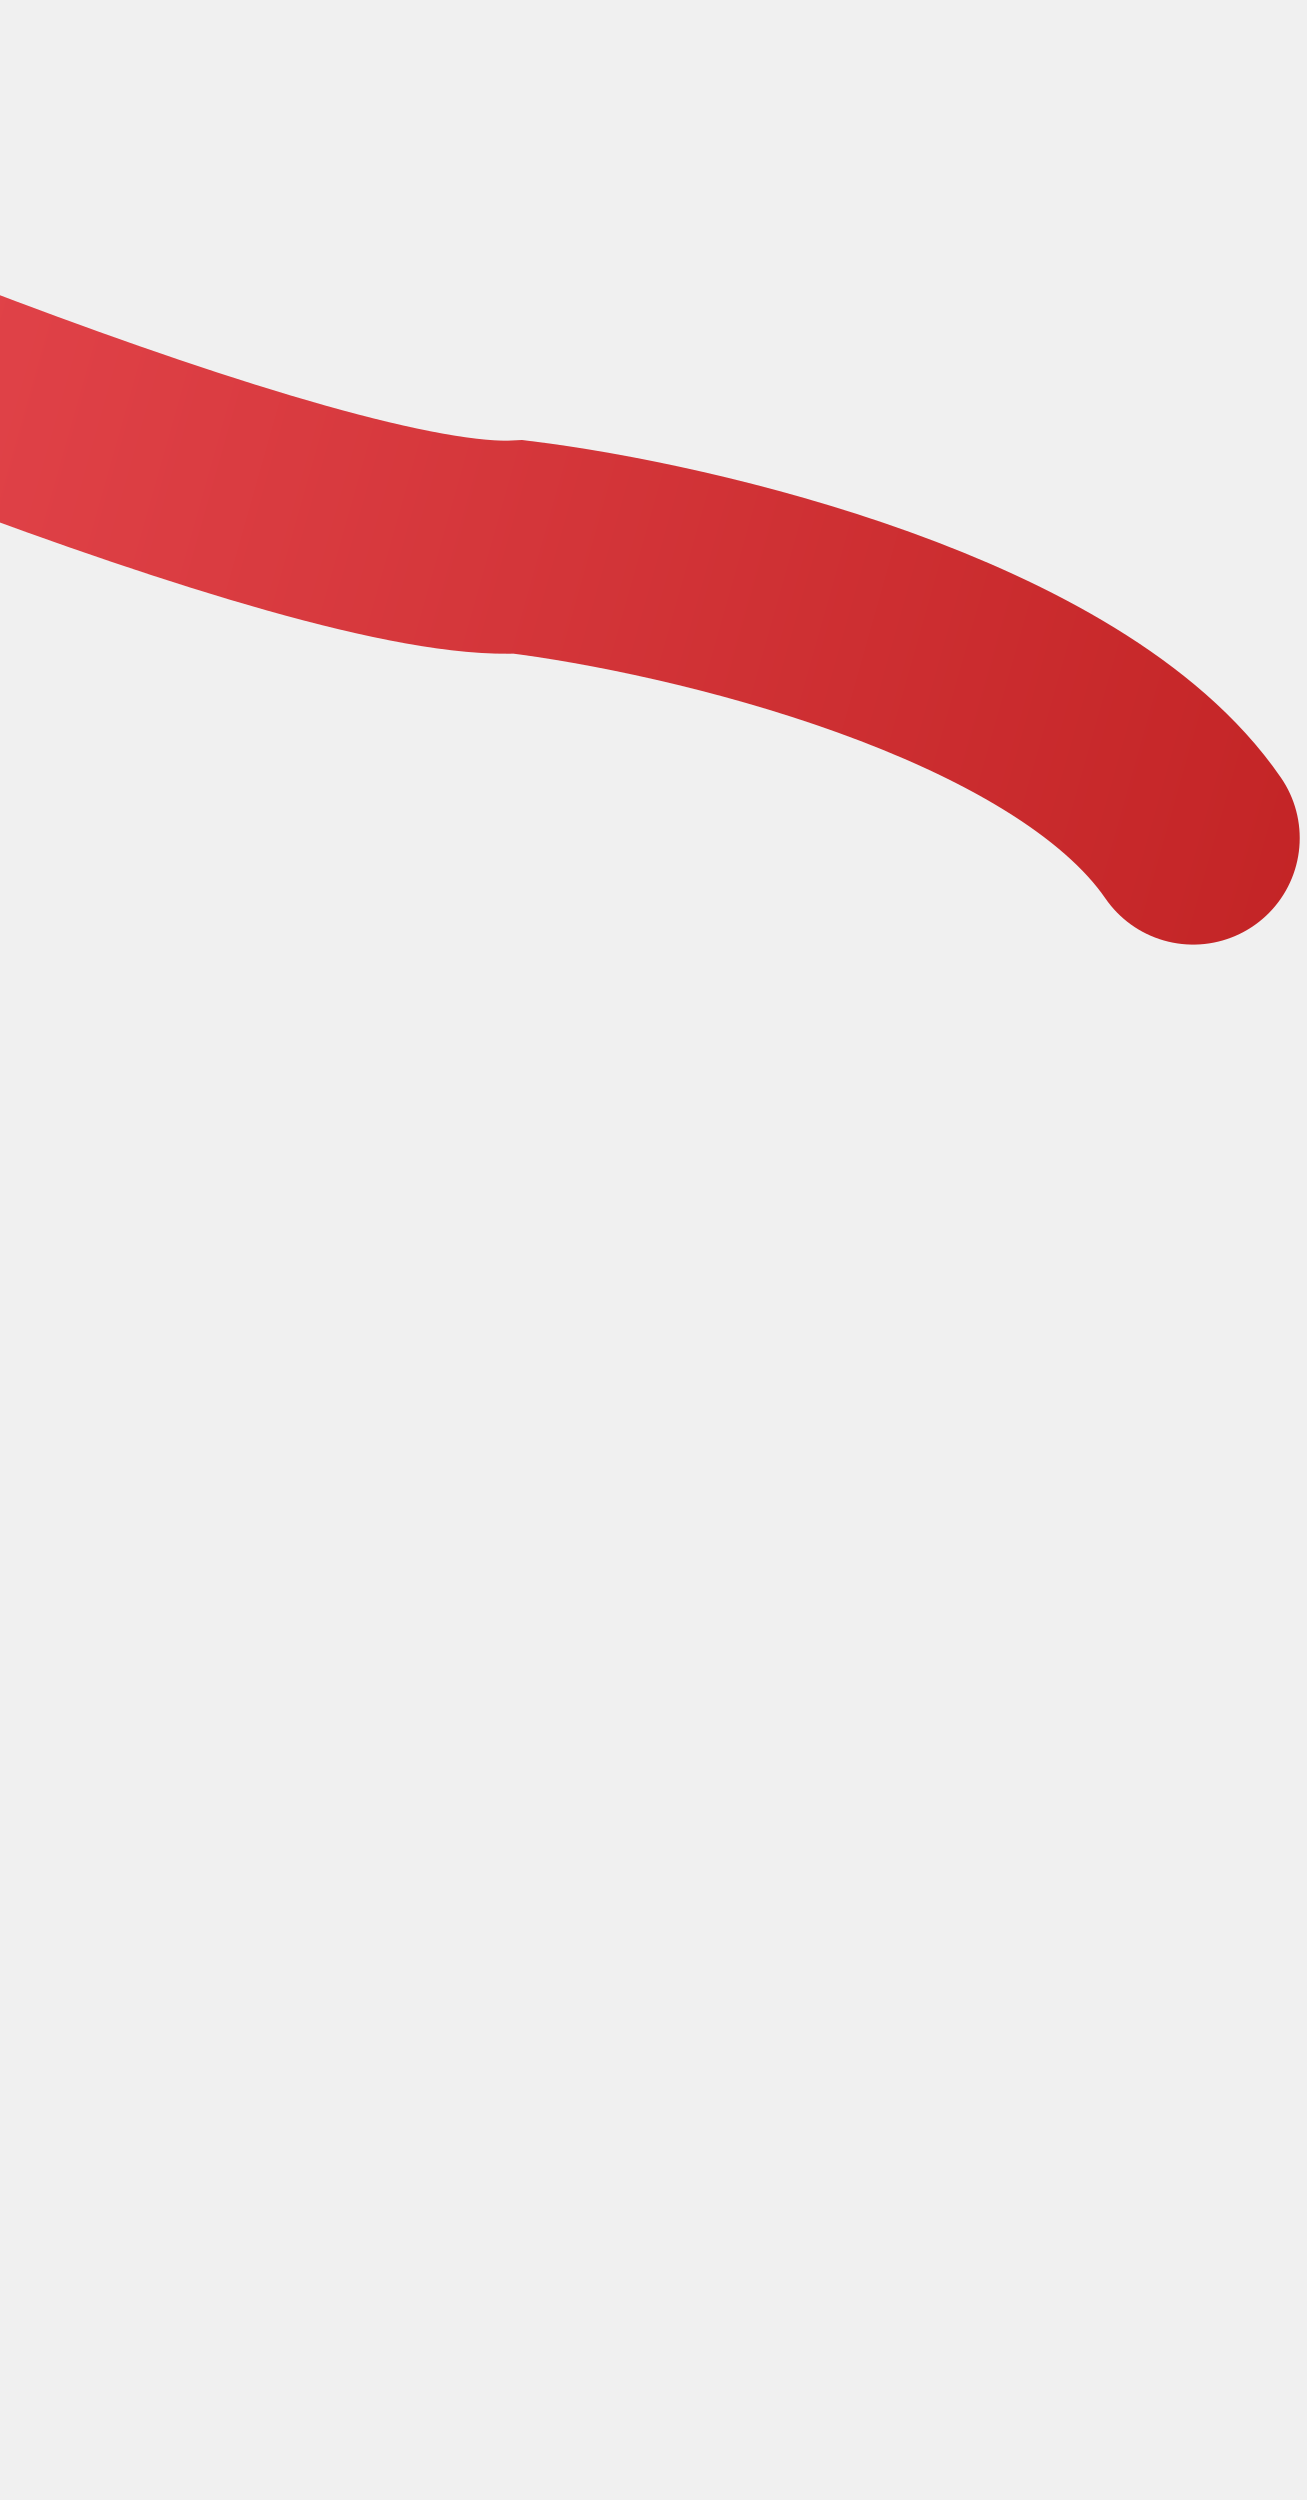
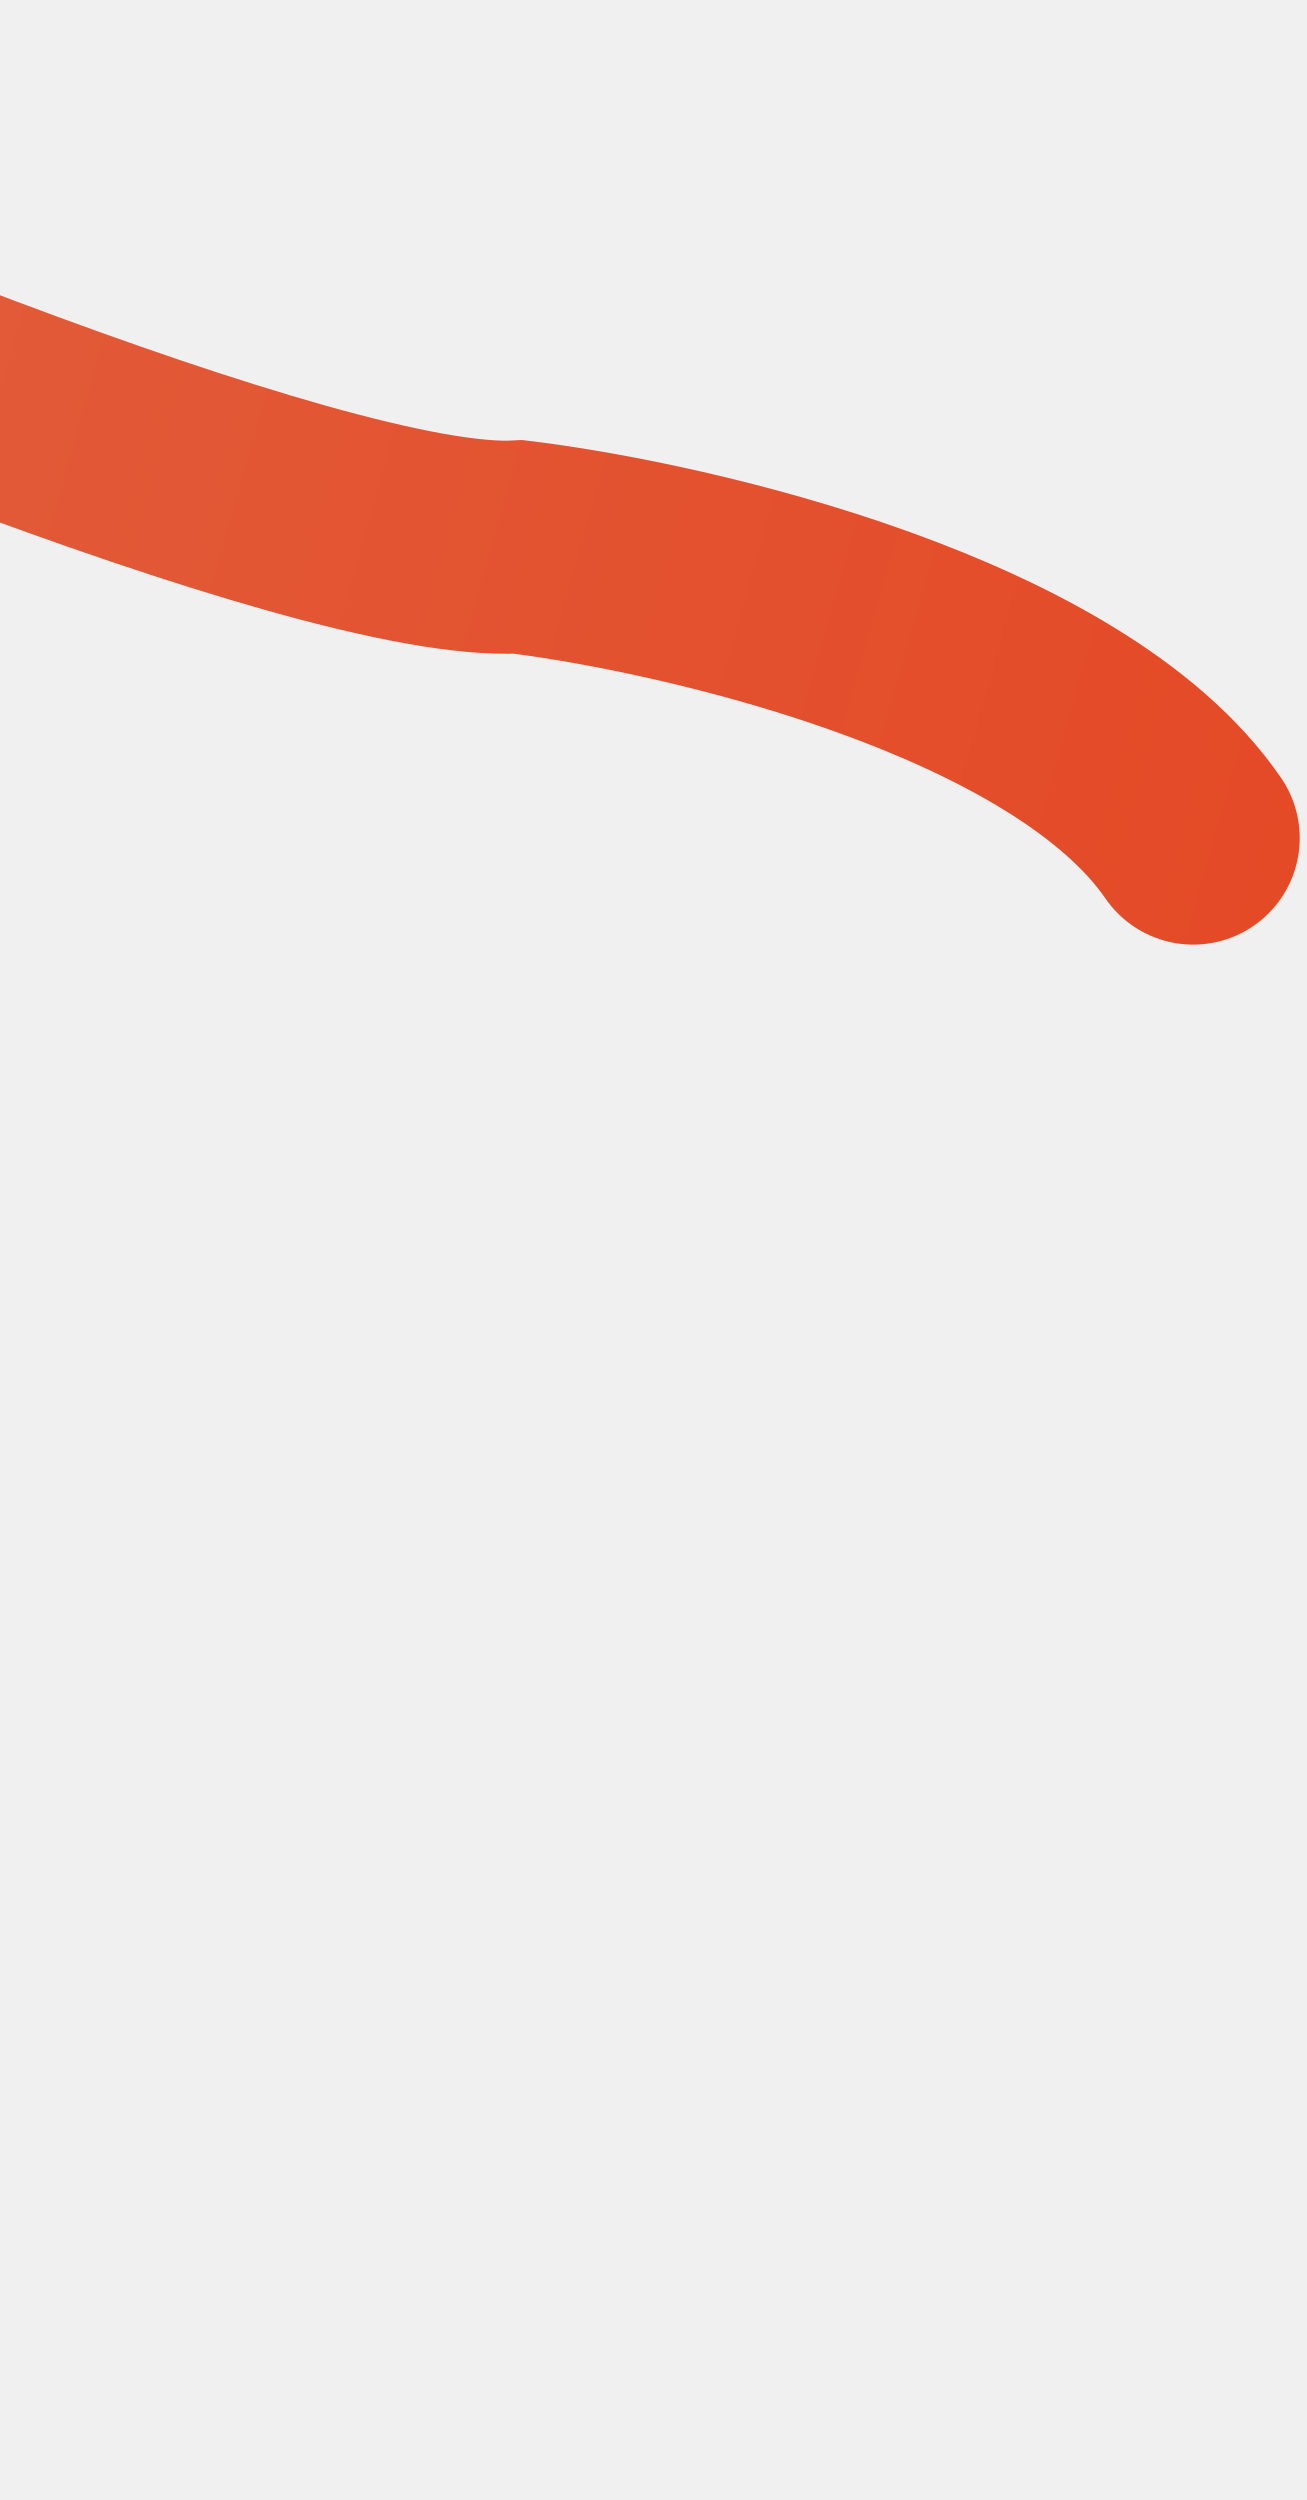
<svg xmlns="http://www.w3.org/2000/svg" width="92" height="176" viewBox="0 0 92 176" fill="none">
  <g clip-path="url(#clip0_1312_4671)">
    <mask id="mask0_1312_4671" style="mask-type:alpha" maskUnits="userSpaceOnUse" x="-801" y="0" width="893" height="176">
      <path d="M-793 168L-729 105L-631 52L-467.5 19H-439L-304 52L-276 59H-251.5L-222 52L-186.5 31L-147 19L-118.5 16C-104.5 16 -87.5 12.501 -87.5 12.501C-78 10 -62.2 5.2 -45 10C-23.667 19.834 22.5 39.3 36.5 38.501C48.667 40 75.2 46.2 84 59" stroke="#9A9A9A" stroke-width="15" stroke-linecap="round" />
    </mask>
    <g mask="url(#mask0_1312_4671)">
      <rect y="-38" width="107" height="193" fill="url(#paint0_linear_1312_4671)" />
    </g>
  </g>
  <defs>
    <linearGradient id="paint0_linear_1312_4671" x1="18.725" y1="-52.475" x2="147.559" y2="-16.062" gradientUnits="userSpaceOnUse">
-       <stop offset="0.005" stop-color="#E04248" />
-       <stop offset="1" stop-color="#BA1B1B" />
+       <stop offset="0.005" stop-color="#E25A38" />
+       <stop offset="1" stop-color="#E54420" />
    </linearGradient>
    <clipPath id="clip0_1312_4671">
      <rect width="92" height="176" fill="white" />
    </clipPath>
  </defs>
</svg>
